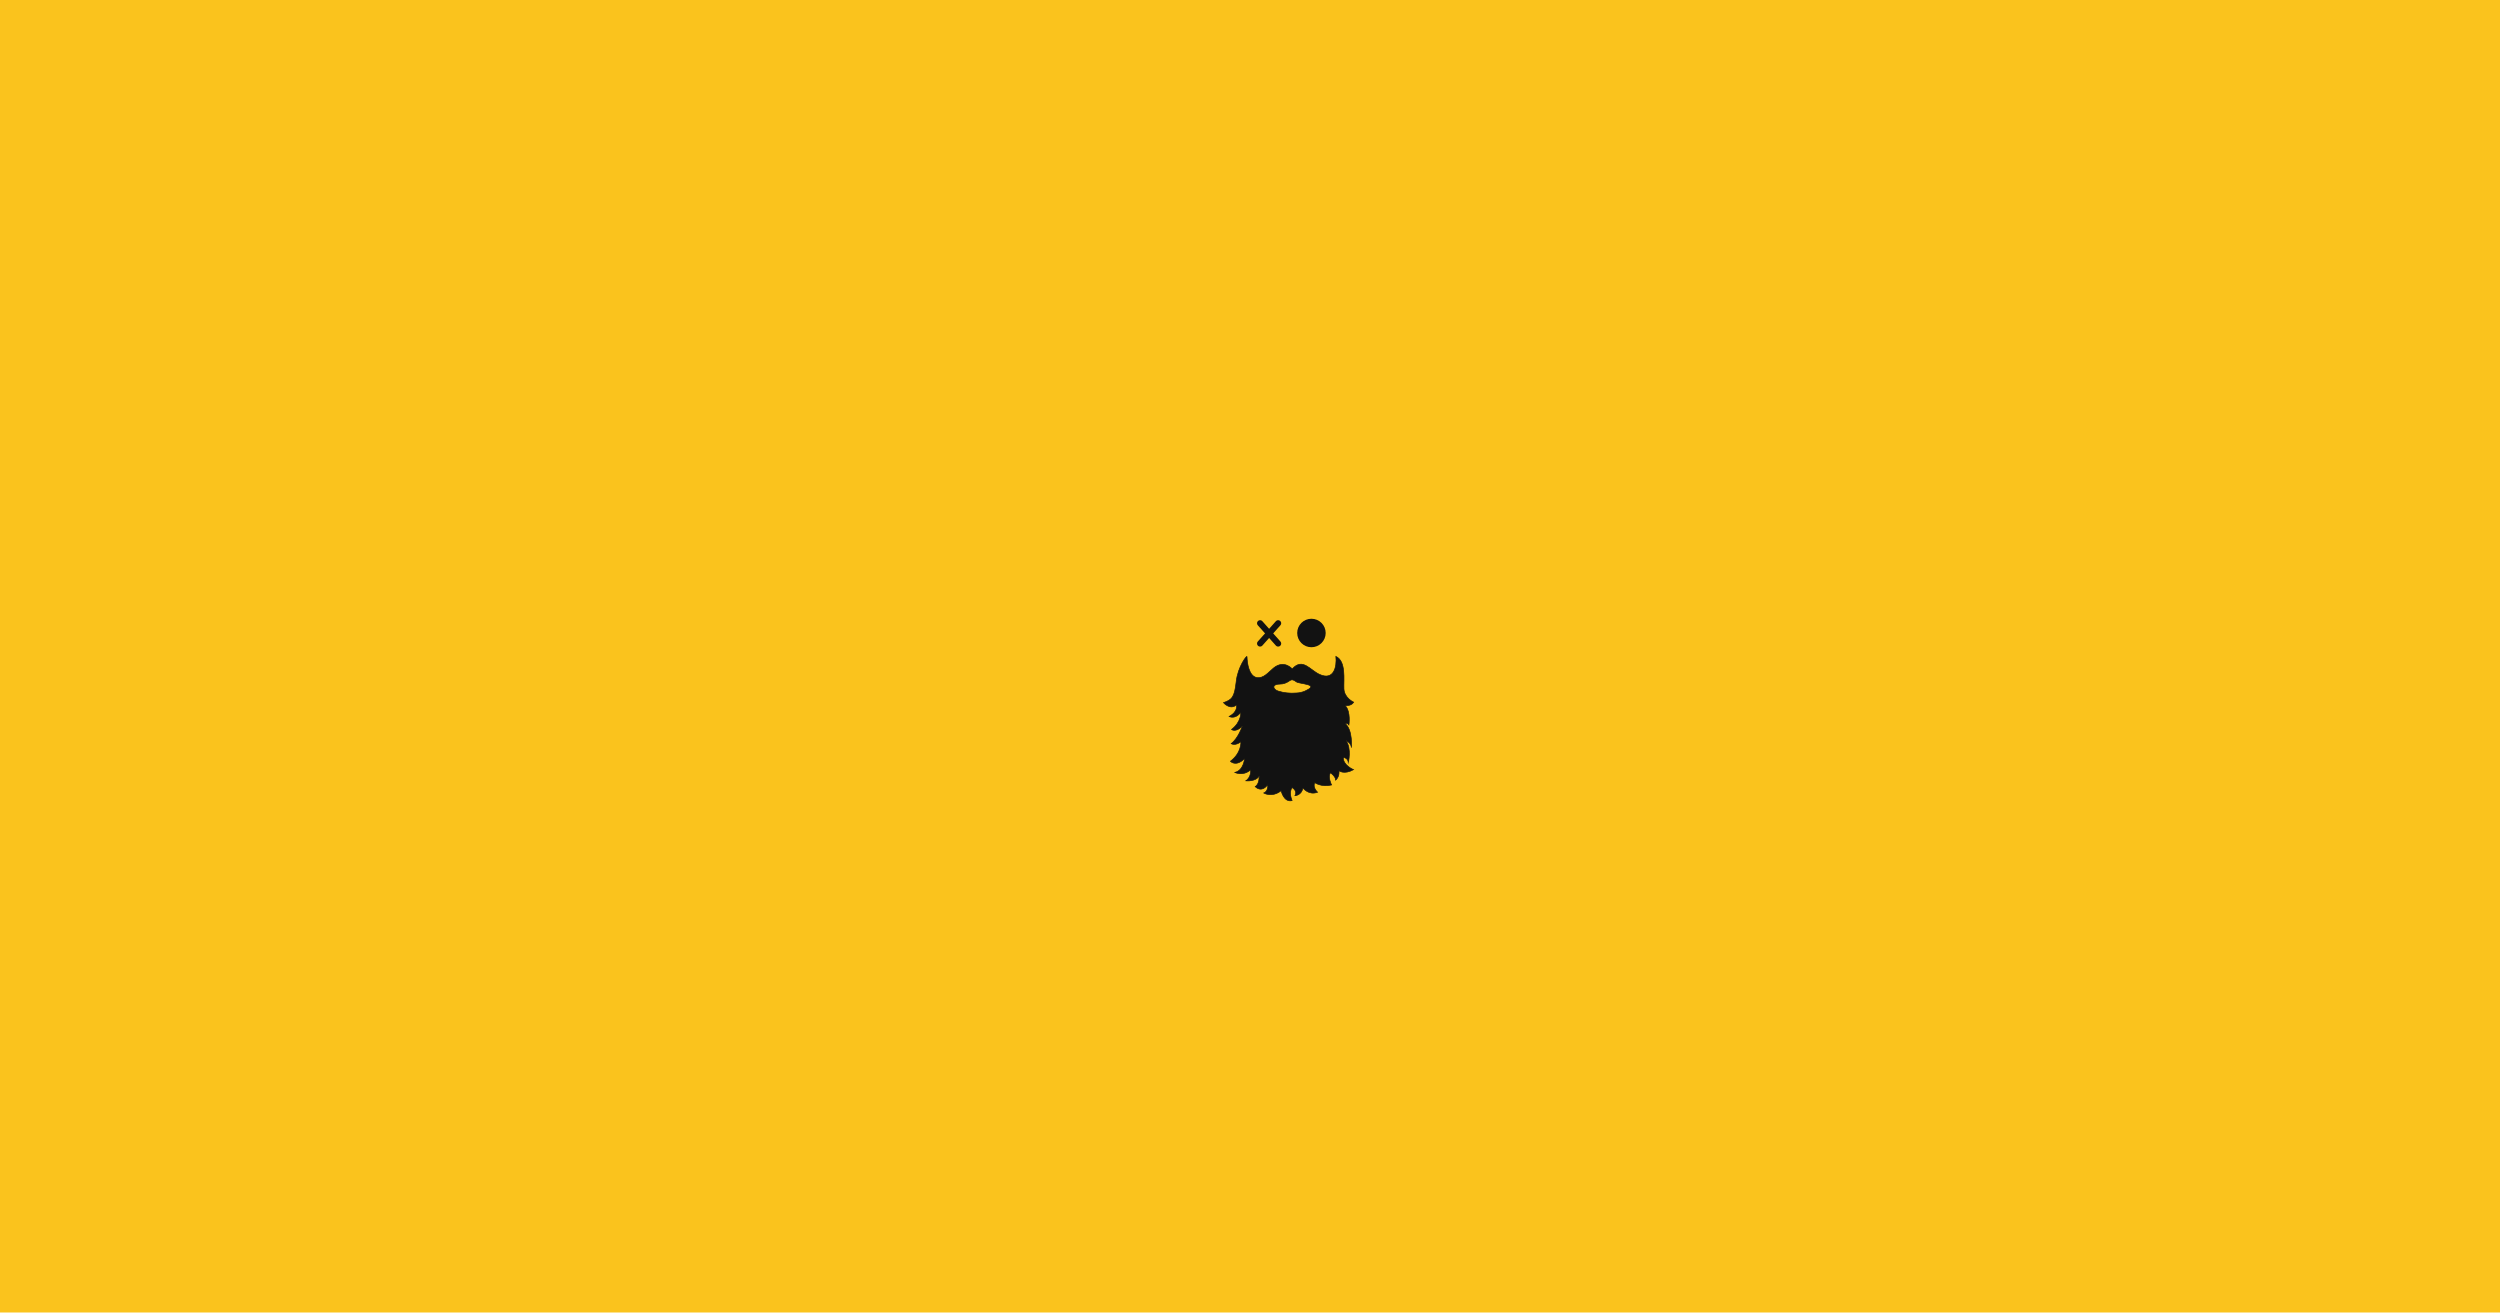
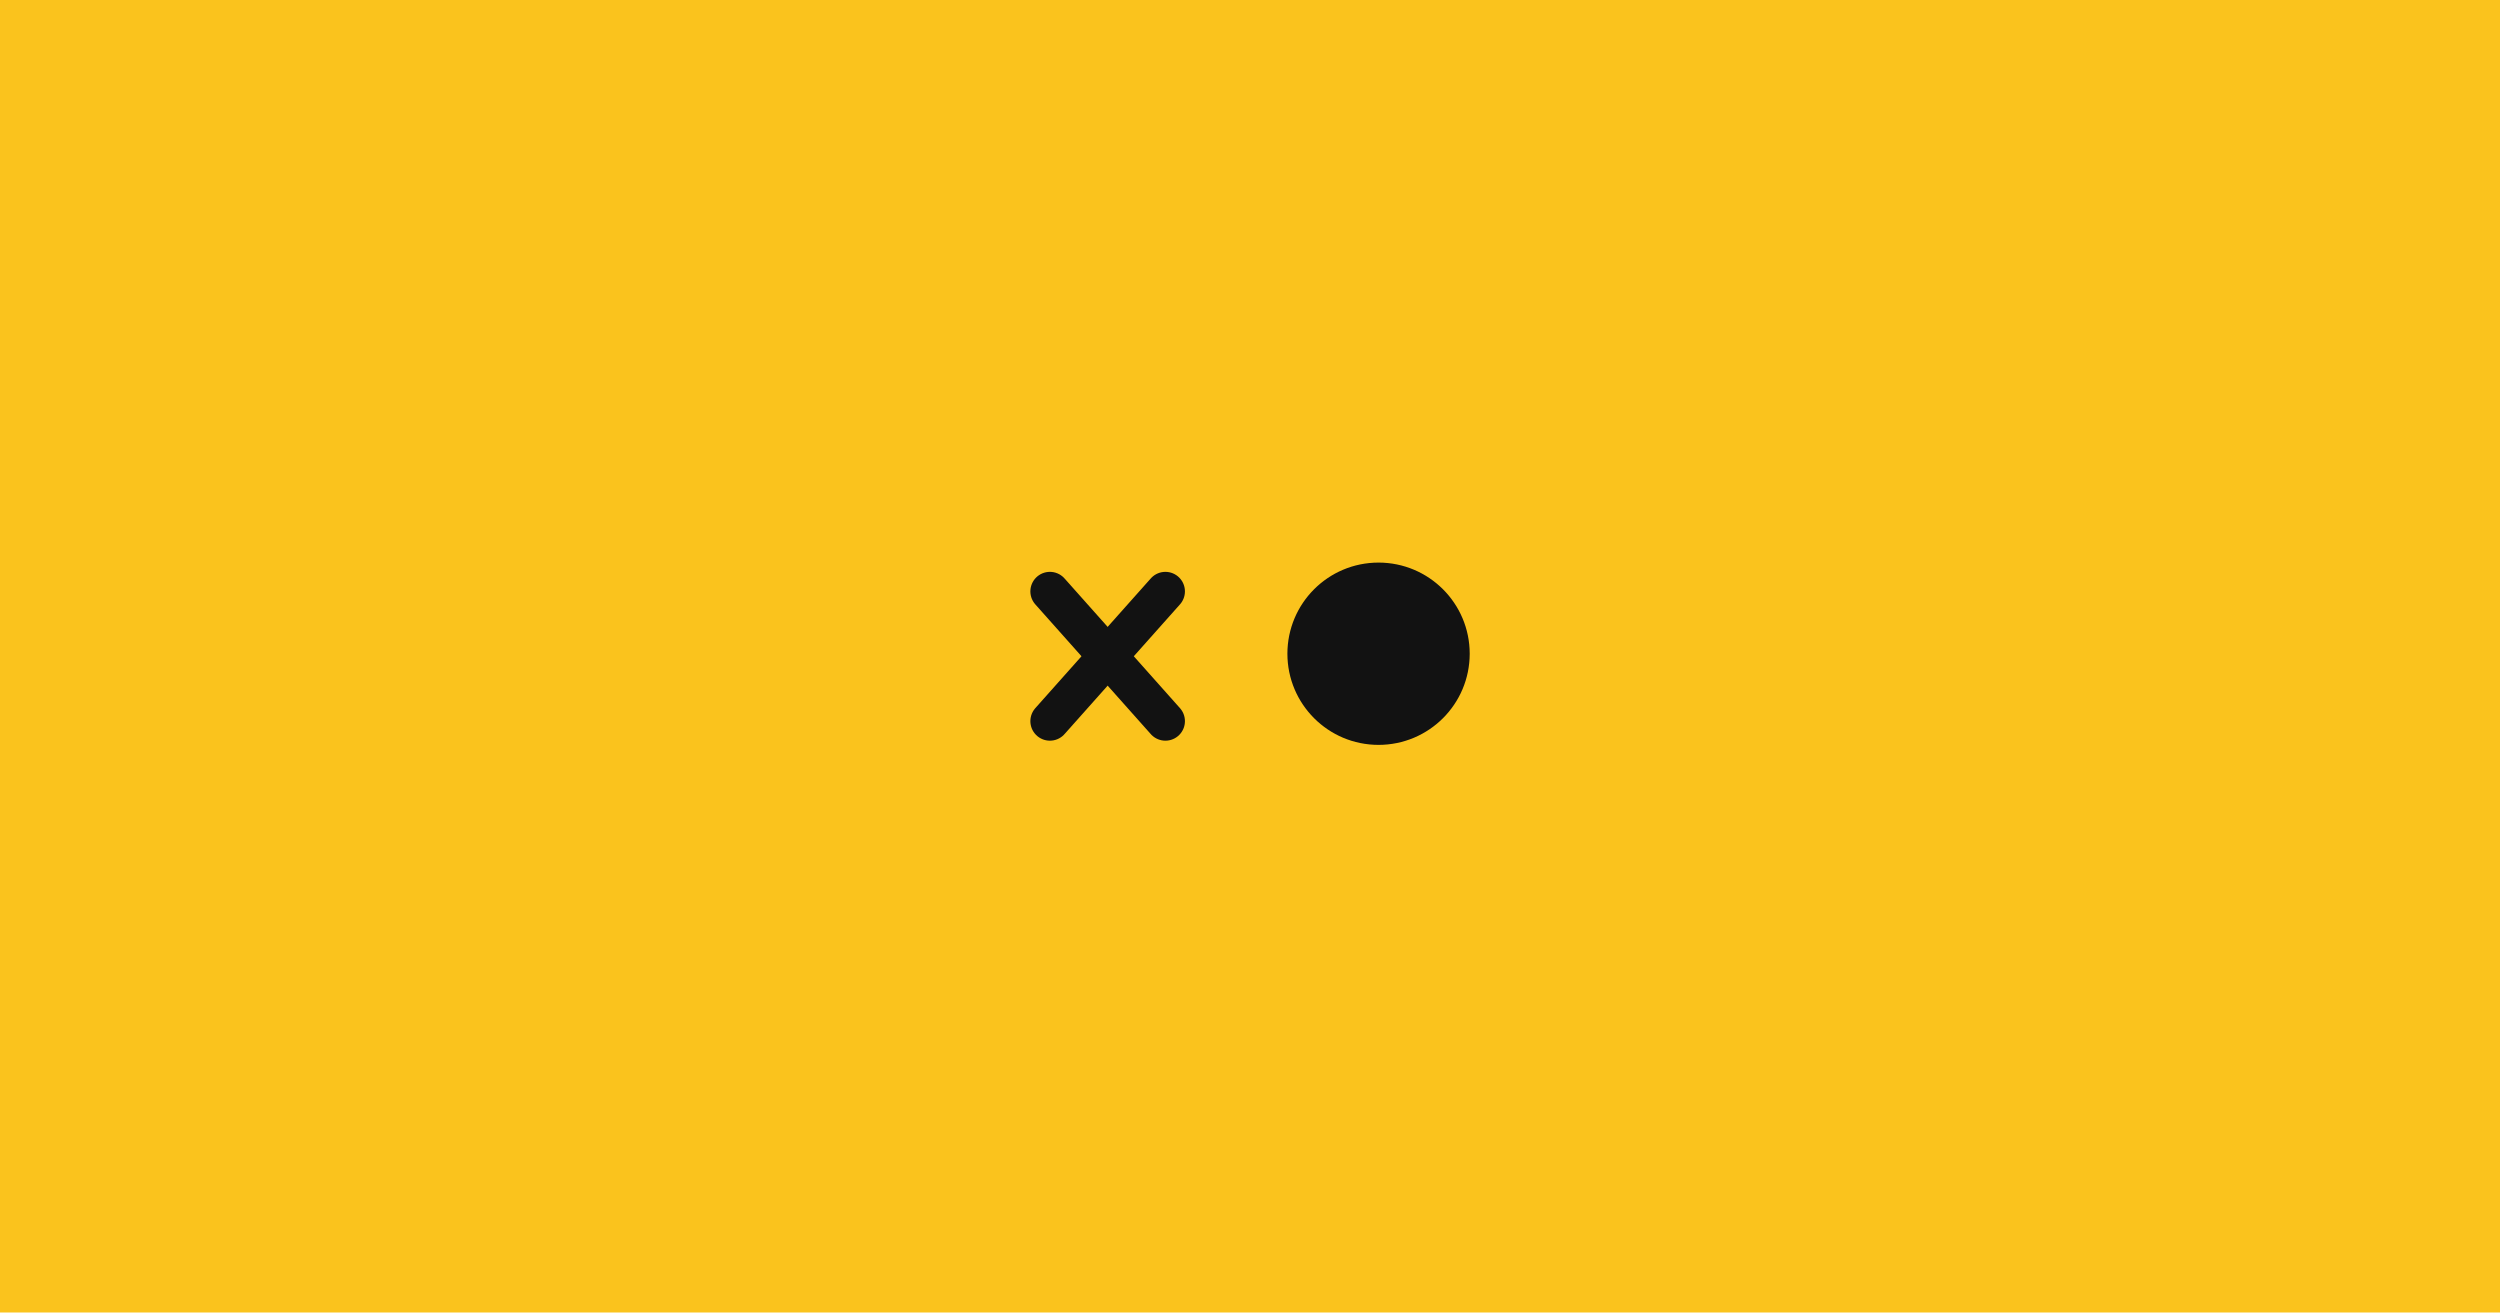
<svg xmlns="http://www.w3.org/2000/svg" width="1200" height="630" viewBox="0 0 1200 630" fill="none">
  <rect width="1200" height="630" fill="#FAC31D" />
-   <g transform="translate(587, 297) scale(2.5)">
-     <path d="M23.116 26.587C23.116 26.587 24.029 26.764 24.076 27.581C24.076 27.581 24.754 25.018 23.631 23.382C23.631 23.382 24.661 23.846 24.661 24.753C24.661 24.753 24.988 21.438 23.49 20.134C23.49 20.134 23.888 19.935 24.192 20.399C24.192 20.399 24.59 17.857 23.49 16.686C23.49 16.686 24.661 16.796 25.105 16.023C25.105 16.023 23.303 15.227 23.233 13.437C23.163 11.647 23.678 8.155 21.688 7.227C21.898 9.26 21.29 11.912 18.575 10.696C16.725 9.879 15.321 7.403 13.308 9.636C13.308 9.636 11.763 7.801 9.726 9.459C8.79 10.21 7.83 11.514 6.519 11.293C4.998 11.05 4.647 8.486 4.623 7.271C4.623 6.939 2.844 9.194 2.54 12.133C2.212 15.095 1.744 15.537 0.105 16.111C0.105 16.111 1.346 17.592 2.587 16.553C2.587 16.553 2.985 17.813 1.182 18.763C1.182 18.763 2.353 19.426 3.429 17.945C3.429 17.945 3.593 19.78 1.65 21.261C1.65 21.261 2.423 21.924 3.757 20.598C3.757 20.598 2.891 23.029 1.58 23.979C1.58 23.979 2.353 24.487 3.453 23.603C3.453 23.603 3.617 25.725 1.44 27.36C1.44 27.36 2.446 28.532 4.155 26.852C4.155 26.852 3.991 29.129 2.282 29.504C2.282 29.504 3.827 30.322 5.326 28.996C5.326 28.996 5.489 30.388 4.389 31.118C4.389 31.118 6.332 31.339 6.964 30.167C6.964 30.167 7.034 31.781 6.192 32.223C6.192 32.223 7.362 33.549 8.603 31.847C8.603 31.847 8.767 33.107 7.83 33.46C7.83 33.46 9.399 34.411 11.178 33.018C11.178 33.018 11.646 35.295 13.284 34.919C13.284 34.919 12.582 33.372 13.284 32.422C13.284 32.422 14.384 33.018 13.823 33.969C13.823 33.969 15.063 33.969 15.368 32.488C15.368 32.488 16.468 33.969 18.177 33.306C18.177 33.306 17.17 32.422 17.638 31.471C17.638 31.471 18.949 32.4 20.869 31.913C20.869 31.913 20.073 30.366 20.658 29.571C20.658 29.571 21.688 30.322 21.641 30.985C21.641 30.985 22.437 30.388 22.273 29.173C22.273 29.173 23.233 29.991 25.082 28.974C25.082 28.974 23.022 28.134 23.116 26.587ZM14.104 14.255C12.886 14.365 11.599 14.21 10.592 13.879C10.358 13.813 10.171 13.702 10.031 13.569C9.399 12.951 10.054 12.553 10.85 12.553C11.693 12.553 12.207 12.31 12.863 11.868C13.354 11.536 13.729 11.868 14.127 12.133C14.736 12.531 18.551 12.575 16.023 13.746C15.859 13.857 15.087 14.233 14.104 14.255Z" fill="#121212" stroke="#121212" stroke-width="0.126" stroke-miterlimit="10" />
-     <path d="M7.137 4.757L10.602 0.864" stroke="#121212" stroke-width="1.172" stroke-miterlimit="10" stroke-linecap="round" />
-     <path d="M10.602 4.757L7.137 0.864" stroke="#121212" stroke-width="1.172" stroke-miterlimit="10" stroke-linecap="round" />
-     <path d="M16.996 4.883C18.183 4.883 19.145 3.921 19.145 2.734C19.145 1.548 18.183 0.586 16.996 0.586C15.809 0.586 14.848 1.548 14.848 2.734C14.848 3.921 15.809 4.883 16.996 4.883Z" fill="#121212" stroke="#121212" stroke-width="1.172" stroke-miterlimit="10" />
+   <g transform="translate(600, 315) scale(16) translate(-13.14, -2.81)">
+     <path d="M7.137 4.757L10.602 0.864" stroke="#121212" stroke-width="1.172" stroke-linecap="round" />
+     <path d="M10.602 4.757L7.137 0.864" stroke="#121212" stroke-width="1.172" stroke-linecap="round" />
+     <path d="M16.996 4.883C18.183 4.883 19.145 3.921 19.145 2.734C19.145 1.548 18.183 0.586 16.996 0.586C15.809 0.586 14.848 1.548 14.848 2.734C14.848 3.921 15.809 4.883 16.996 4.883Z" fill="#121212" stroke="#121212" stroke-width="1.172" />
  </g>
</svg>
